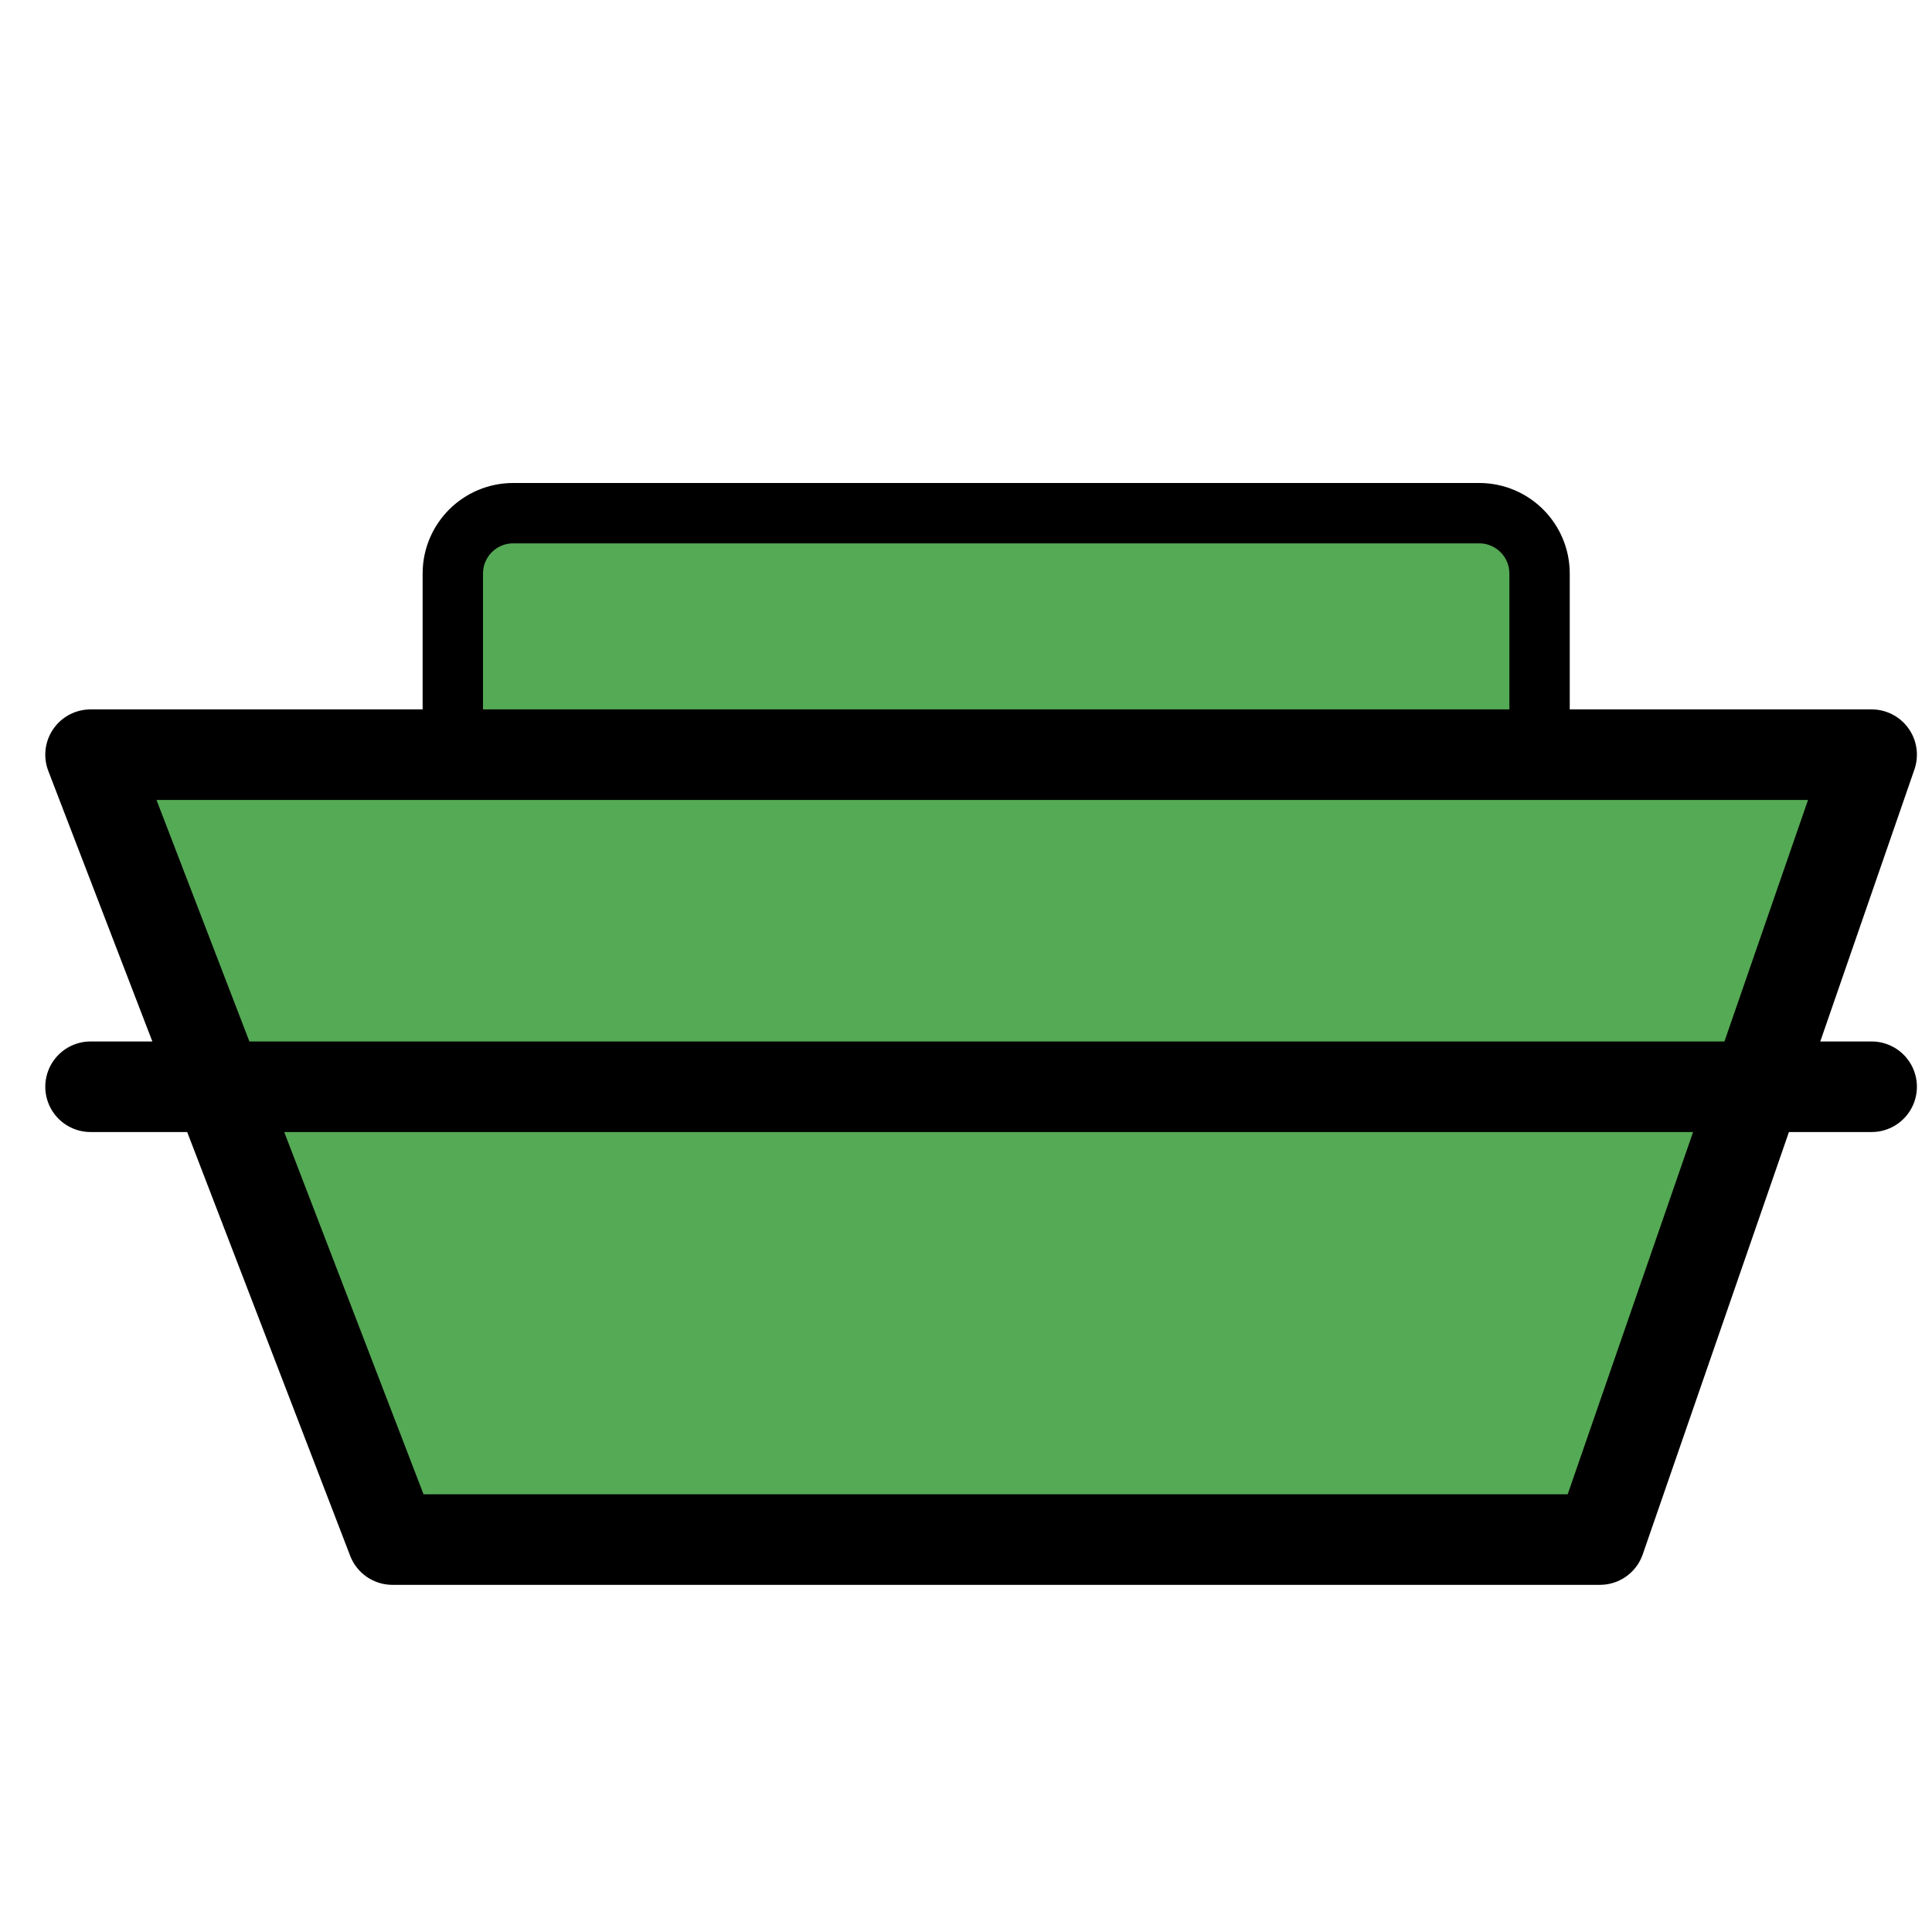
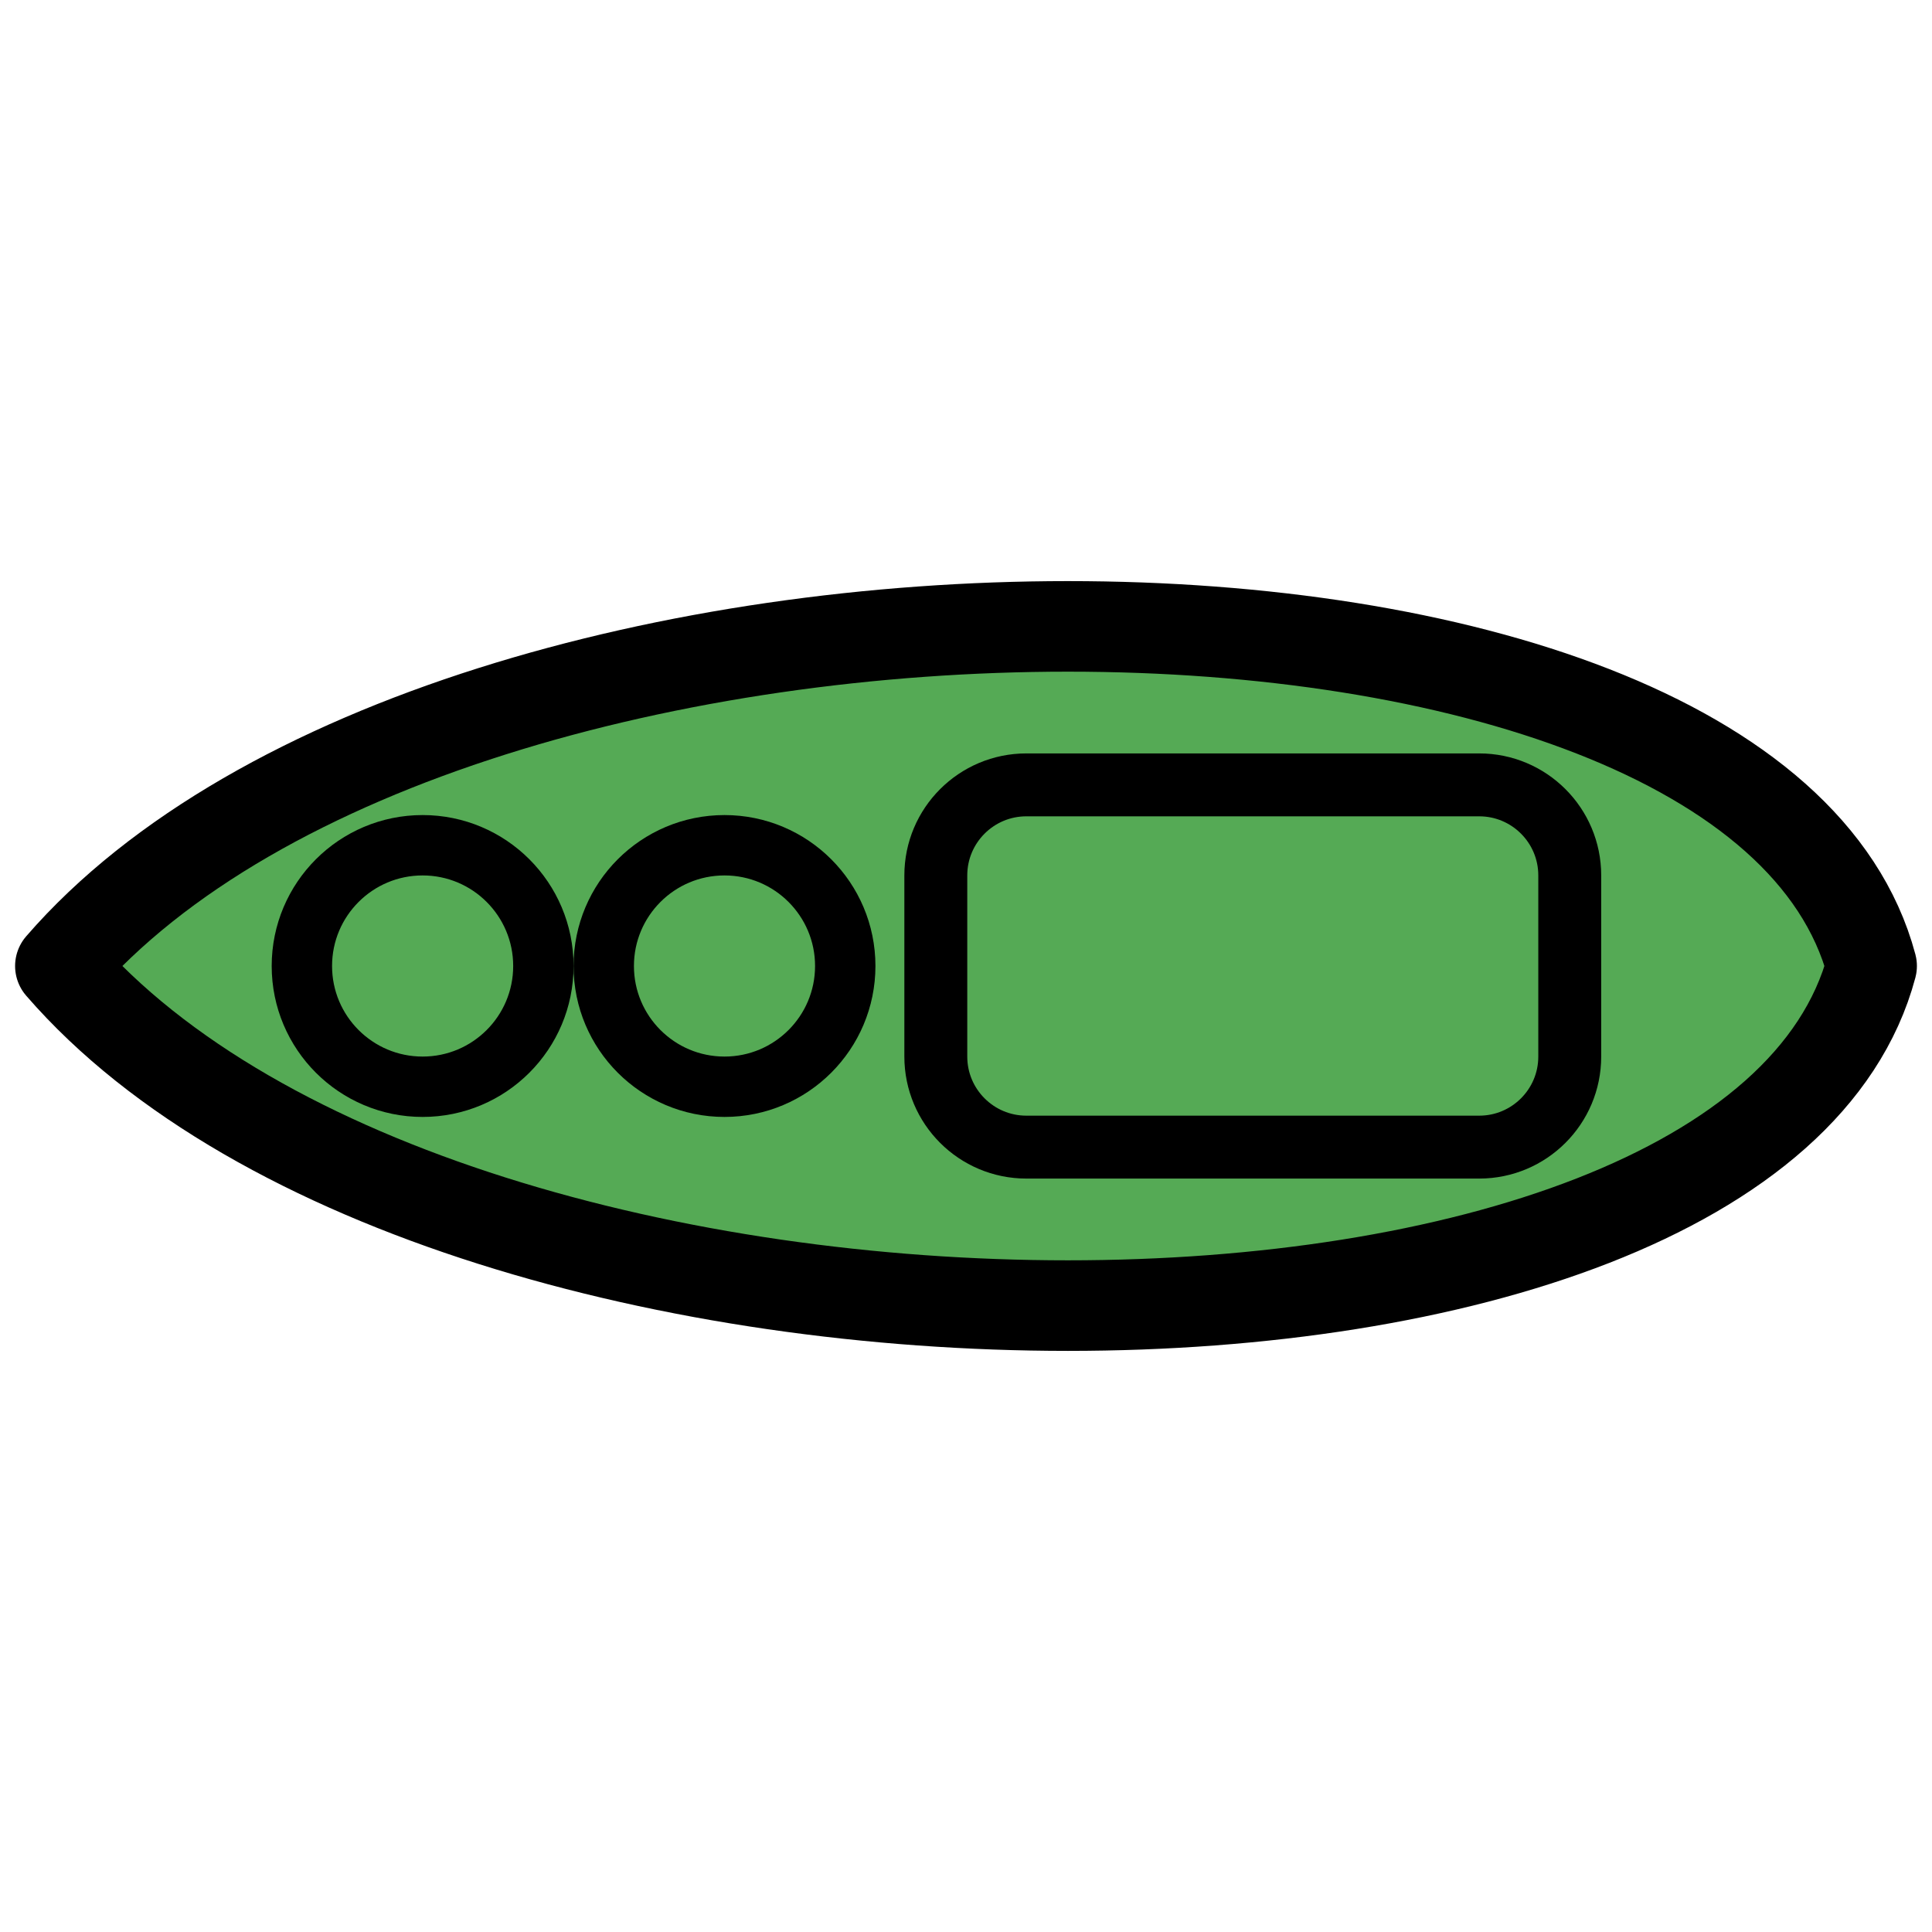
<svg xmlns="http://www.w3.org/2000/svg" width="64" height="64" id="svg2" version="1.1">
  <defs id="defs4">
    </defs>
  <g id="layer1" transform="translate(0,-988.3622)">
    <path style="stroke:#000000;stroke-width:2.409;stroke-miterlimit:4;stroke-opacity:1;stroke-dasharray:none" id="path3590" d="m 8.817,-514.32 c 0,1.304 -0.967,2.361 -2.159,2.361 -1.192,0 -2.159,-1.057 -2.159,-2.361 0,-1.304 0.967,-2.361 2.159,-2.361 1.192,0 2.159,1.057 2.159,2.361 z" transform="translate(0,1036.362)" />
-     <rect style="fill:#55aa55;fill-opacity:1;stroke:#000000;stroke-width:2;stroke-linecap:round;stroke-linejoin:round;stroke-miterlimit:4;stroke-opacity:1;stroke-dasharray:none" id="rect4266" width="36" height="12" x="15" y="1005.362" ry="2" />
-     <path style="fill:#55aa55;fill-opacity:1;stroke:#000000;stroke-width:3;stroke-linecap:round;stroke-linejoin:round;stroke-miterlimit:0;stroke-opacity:1;stroke-dasharray:none" d="m 13,1039.362 -10,-26 59,0 -9,26 -40,0 z" id="path3914" />
-     <path style="fill:none;stroke:#000000;stroke-width:3;stroke-linecap:round;stroke-linejoin:miter;stroke-opacity:1;stroke-miterlimit:4;stroke-dasharray:none" d="m 3,36 59,0" id="path3996" transform="translate(0,988.3622)" />
+     <rect style="fill:#55aa55;fill-opacity:1;stroke:#000000;stroke-width:2;stroke-linecap:round;stroke-linejoin:round;stroke-miterlimit:4;stroke-opacity:1;stroke-dasharray:none" id="rect4266" width="36" height="12" x="-83" y="1013.362" ry="2" />
+     <path style="fill:#55aa55;fill-opacity:1;stroke:#000000;stroke-width:3;stroke-linecap:round;stroke-linejoin:round;stroke-miterlimit:0;stroke-opacity:1;stroke-dasharray:none" d="m -85,1047.362 -10,-26 59,0 -9,26 -40,0 z" id="path3914" />
+     <path style="fill:none;stroke:#000000;stroke-width:3;stroke-linecap:round;stroke-linejoin:miter;stroke-miterlimit:4;stroke-opacity:1;stroke-dasharray:none" d="m -95,1032.362 59,0" id="path3996" />
+     <path style="fill:#55aa55;fill-opacity:1;stroke:#000000;stroke-width:3;stroke-linecap:round;stroke-linejoin:round;stroke-miterlimit:0;stroke-opacity:1;stroke-dasharray:none" d="m 2,1020.362 c 13,-15 56,-15 60,0 -4,15 -47,15 -60,0 z" id="path3914-1" />
+     <rect style="fill:#55aa55;fill-opacity:1;stroke:#000000;stroke-width:2.084;stroke-linecap:round;stroke-linejoin:round;stroke-miterlimit:4;stroke-opacity:1;stroke-dasharray:none" id="rect2857" width="21" height="12" x="31" y="1014.362" ry="3" />
+     <path style="fill:#55aa55;fill-opacity:1;stroke:#000000;stroke-width:2;stroke-linecap:round;stroke-linejoin:round;stroke-miterlimit:4;stroke-opacity:1;stroke-dasharray:none" id="path3634" d="m 23,33 a 4,4 0 1 1 -8,0 4,4 0 1 1 8,0 z" transform="translate(5,987.3622)" />
+     <path style="fill:#55aa55;fill-opacity:1;stroke:#000000;stroke-width:2;stroke-linecap:round;stroke-linejoin:round;stroke-miterlimit:4;stroke-opacity:1;stroke-dasharray:none" id="path3634-7" d="m 23,33 a 4,4 0 1 1 -8,0 4,4 0 1 1 8,0 z" transform="translate(-5,987.3622)" />
  </g>
</svg>
